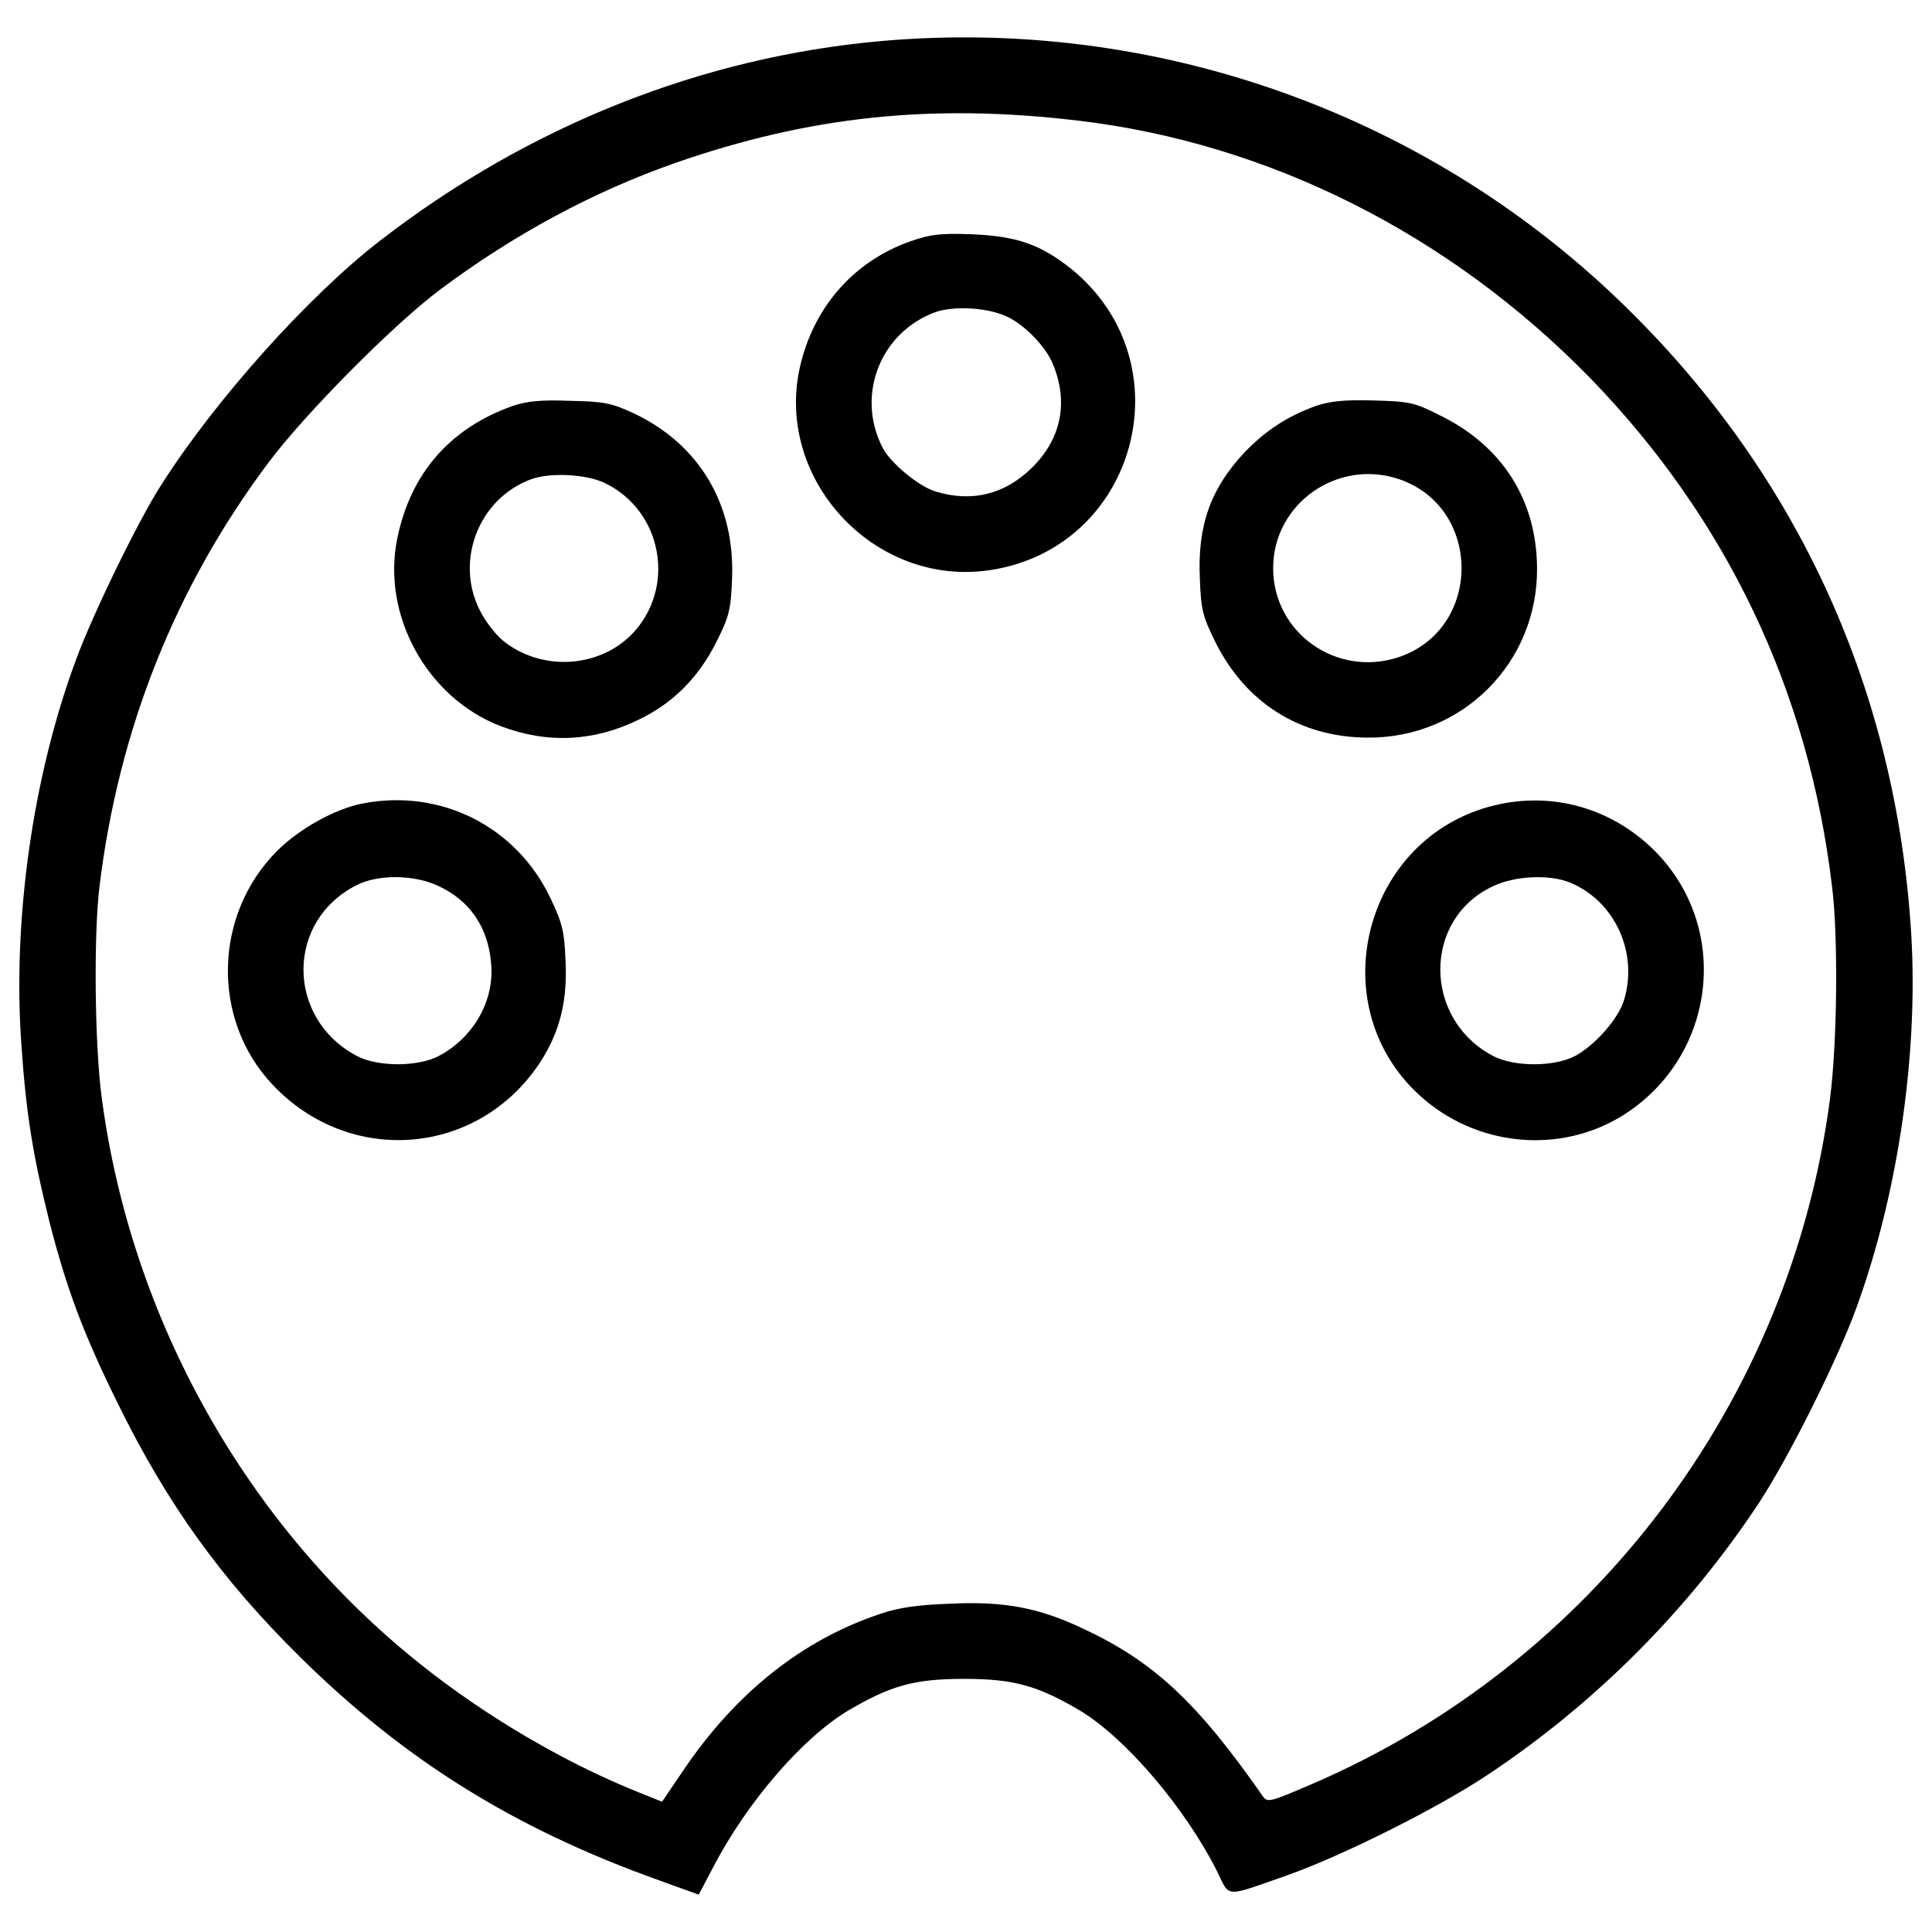
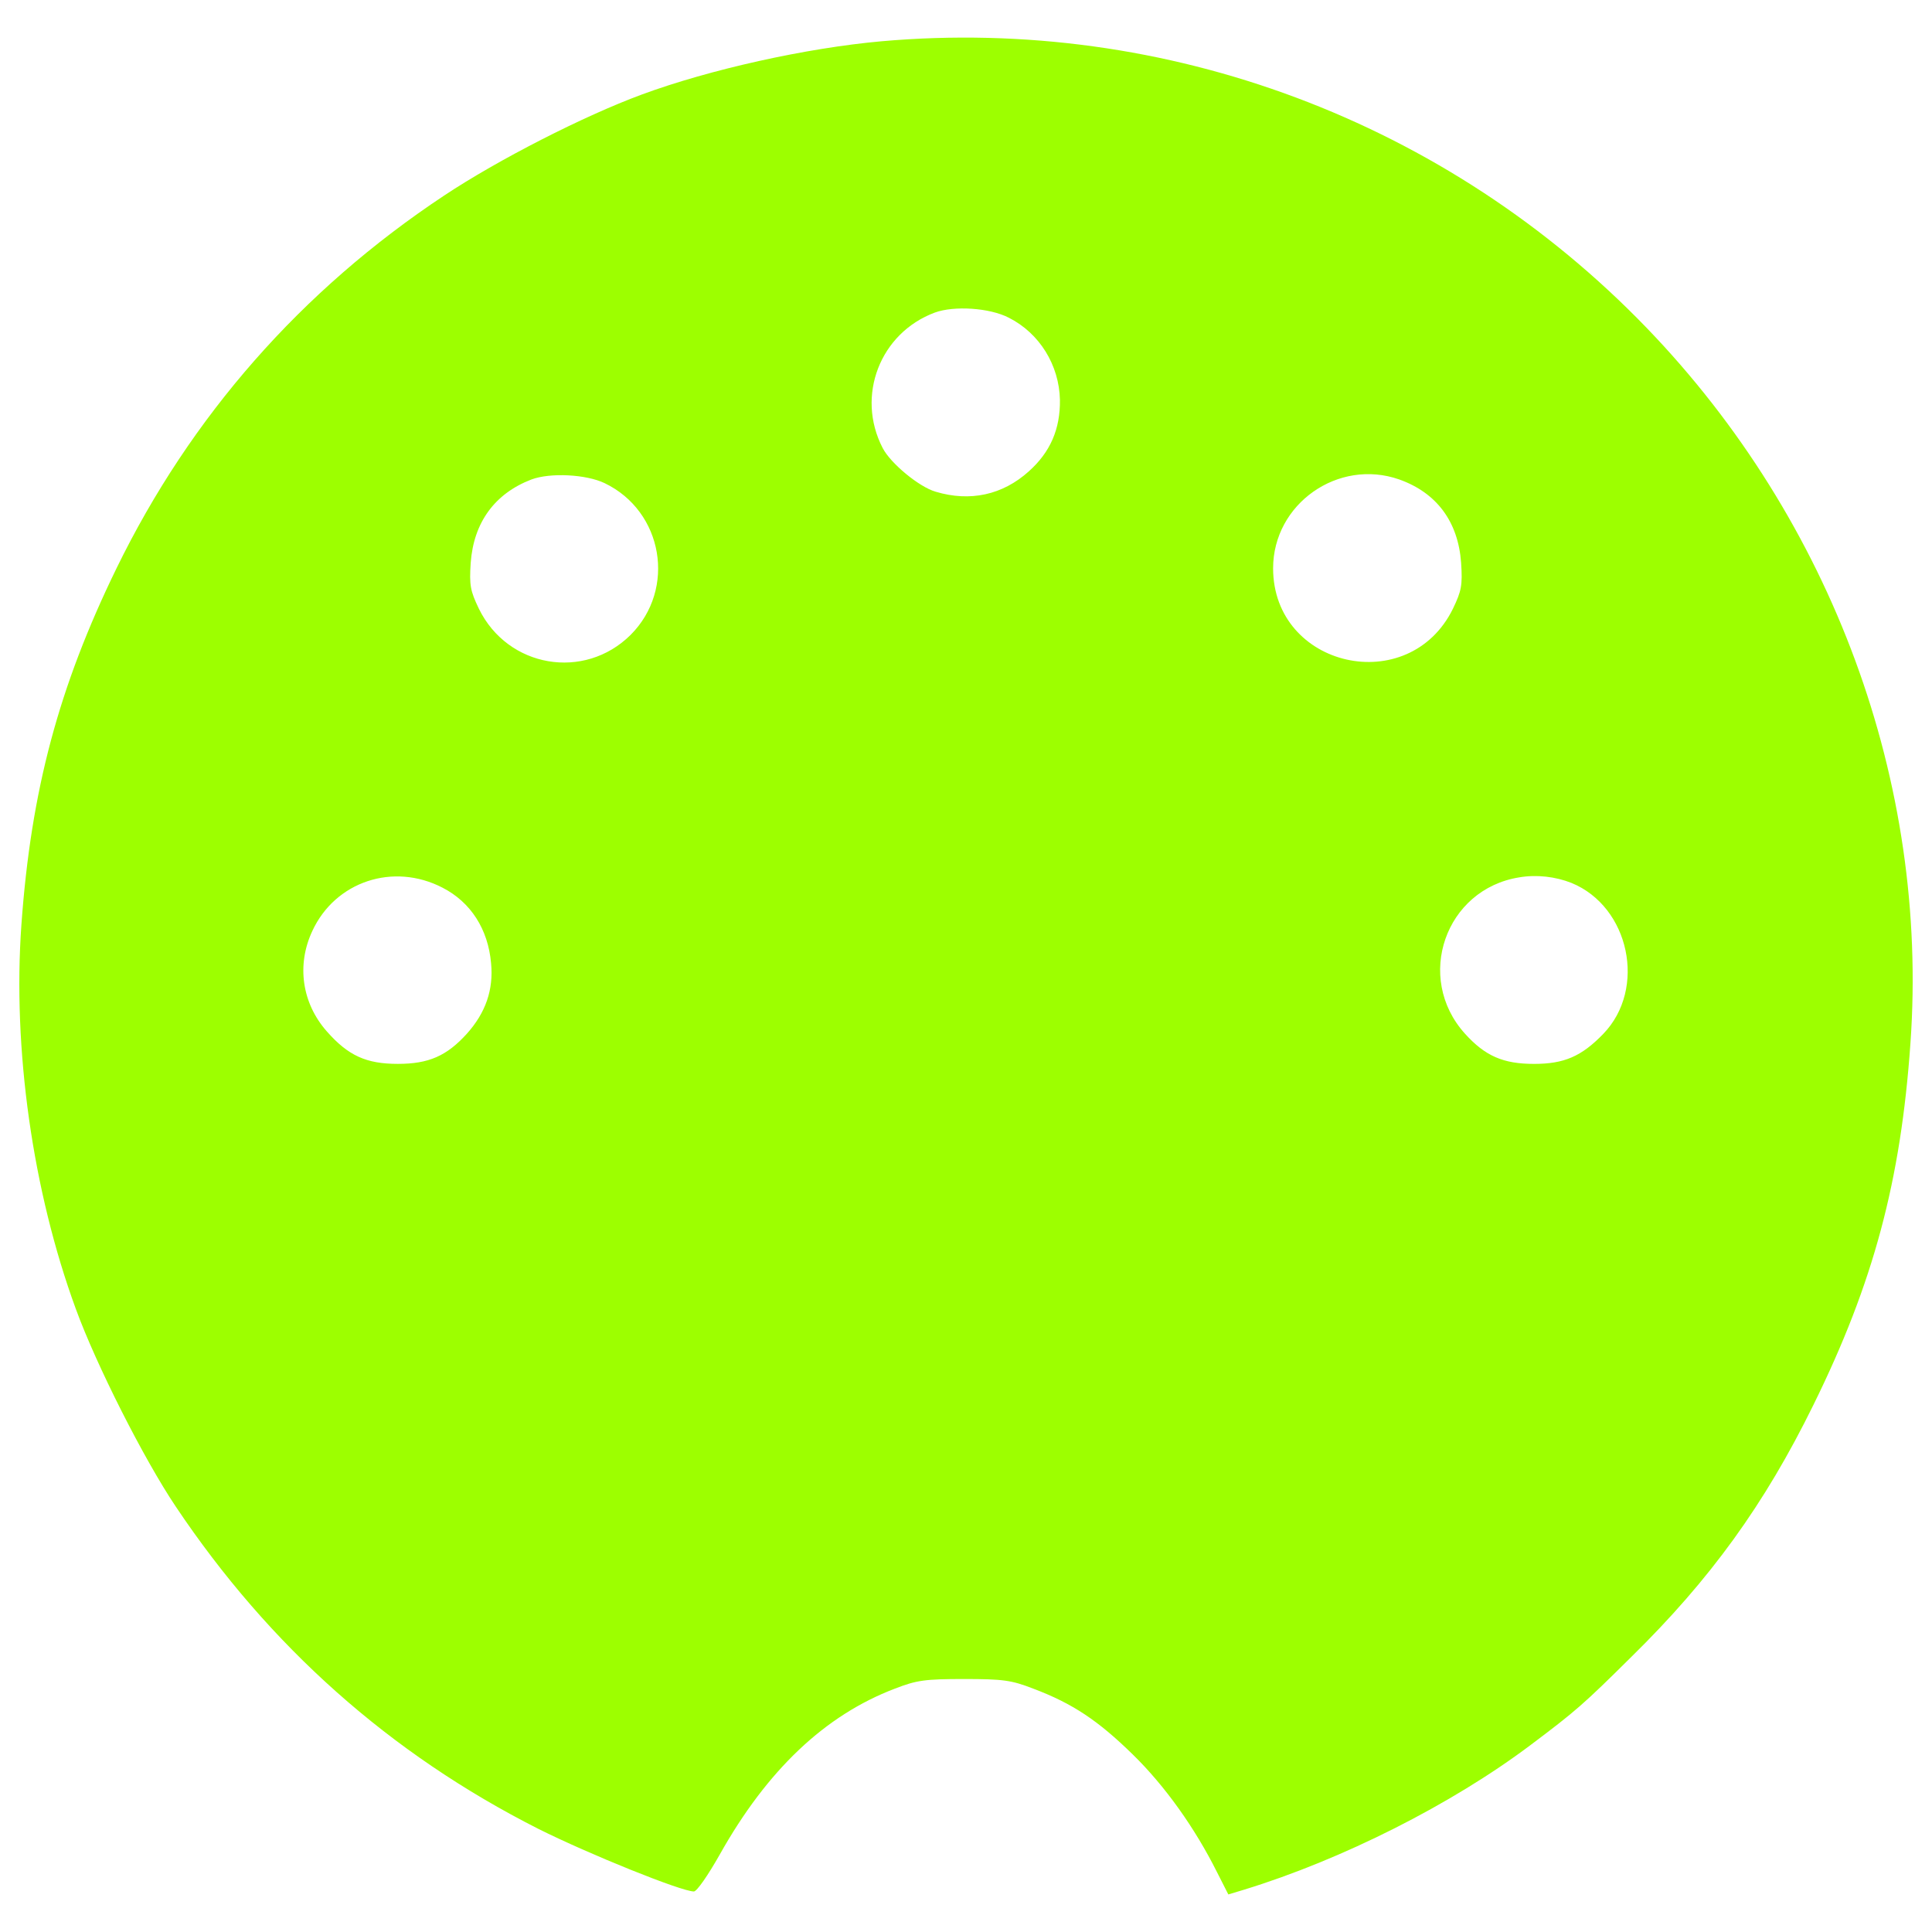
- <svg xmlns="http://www.w3.org/2000/svg" version="1.1" x="0px" y="0px" viewBox="0 0 1000 1000" enable-background="new 0 0 1000 1000" xml:space="preserve">
-   <g>
-     <g transform="translate(0,502) scale(0.1,-0.1)">
-       <path d="M4561,4807.5c-927.2-82.4-1820-436.8-2588.2-1028.8c-373.6-287.4-856.3-825.7-1138-1268.2c-120.7-187.7-354.4-668.6-442.5-908.1C168.2,997.1,64.7,255.7,110.7-388c24.9-364,61.3-580.5,147.5-925.3c88.1-341,174.3-572.8,354.4-936.8c252.9-513.4,532.6-904.2,940.6-1306.6c542.2-534.5,1107.3-887,1856.4-1155.2l206.9-74.7l72.8,137.9c176.2,341,467.4,676.3,703.1,816.1c218.4,128.3,341,162.8,597.7,162.8c256.7,0,379.3-34.5,597.7-162.8c235.6-139.9,547.9-505.8,712.7-835.3c67.1-136,32.5-134.1,365.9-17.2c285.5,101.5,775.9,346.7,1034.5,519.2c559.4,371.7,1040.3,856.4,1404.2,1408.1c153.3,233.7,402.3,731.8,501.9,1003.8c222.2,607.3,329.5,1358.3,281.6,1998.1c-90,1251-607.3,2354.5-1505.8,3218.5C7365.7,4441.6,5969.1,4932.1,4561,4807.5z M5580.2,4395.7c988.5-116.9,1923.4-588.1,2649.5-1331.5c706.9-728,1132.2-1618.8,1252.9-2632.3c32.6-260.5,26.8-804.6-9.6-1092C9270-2230.9,8243.1-3591.1,6787.1-4215.7c-214.6-92-226.1-95.8-251-61.3c-339.1,486.6-565.1,697.3-931.1,867.8c-231.8,109.2-408,141.8-689.7,128.4c-164.8-5.7-268.2-21.1-356.3-51.7c-406.1-134.1-754.8-411.9-1026.9-818l-105.4-155.2l-147.5,59.4c-365.9,149.4-768.2,385.1-1101.6,651.4C1279.3-2880.4,677.8-1811.4,526.4-660c-36.4,270.1-42.1,839.1-11.5,1092c99.6,812.3,390.8,1546,871.7,2189.7c189.7,254.8,649.4,718.4,892.7,900.4c385.1,287.4,793.1,505.8,1212.7,653.3C4189.4,4418.6,4821.6,4485.7,5580.2,4395.7z" />
-       <path d="M4712.4,3771.1c-283.5-99.6-488.5-325.7-565.1-622.6C3992,2554.6,4520.8,1974.1,5130,2069.9c756.7,118.8,1011.5,1072.8,415.7,1557.5c-160.9,128.4-283.5,170.5-517.3,180.1C4865.6,3813.3,4817.7,3807.5,4712.4,3771.1z M5222,3376.5c90-46,193.5-155.2,228-241.4c82.4-199.2,42.1-388.9-111.1-538.3c-139.9-136-308.4-178.2-496.2-120.7c-86.2,24.9-233.7,147.5-274,226.1c-139.8,270.1-13.4,595.8,270.1,701.2C4938.4,3439.7,5122.3,3428.2,5222,3376.5z" />
-       <path d="M2652.9,2918.6c-323.8-115-526.8-348.7-595.8-682c-84.3-398.5,153.3-829.5,534.5-975.1c241.4-92,482.8-80.4,716.5,34.5c178.2,86.2,310.4,220.3,402.3,406.1c63.2,126.4,72.8,162.8,78.5,319.9c17.3,385.1-168.6,697.3-507.7,858.3c-116.9,53.7-151.3,61.3-331.4,65.1C2794.7,2951.2,2727.6,2943.5,2652.9,2918.6z M3130,2520.1c302.7-145.6,371.7-549.8,136-787.4c-176.3-174.3-471.3-185.8-664.8-26.8c-38.3,32.6-92,101.5-118.8,157.1c-128.4,256.7-3.8,576.6,266.3,676.3C2848.3,2575.7,3034.2,2566.1,3130,2520.1z" />
-       <path d="M6810.1,2918.6c-147.5-53.6-258.6-126.4-367.8-239.5c-176.3-187.7-245.2-379.3-231.8-657.1c5.7-157.1,15.3-193.5,78.5-321.8c157.1-318,438.7-496.2,789.3-498.1c490.4-3.8,881.2,387,877.4,877.4c-1.9,352.5-180.1,632.2-500,789.3c-136,69-157.1,72.8-346.8,78.5C6951.9,2951.2,6884.9,2943.5,6810.1,2918.6z M7243.1,2539.3c429.1-147.5,429.1-772.1,0-919.6c-321.8-109.2-653.3,122.6-653.3,459.8C6589.8,2412.8,6923.2,2648.5,7243.1,2539.3z" />
-       <path d="M1877.1,861.1c-141.8-26.8-327.6-130.3-442.5-245.2c-329.5-329.5-341-871.7-26.8-1206.9c402.3-431,1072.8-373.6,1390.8,116.9c99.6,155.2,139.8,316.1,128.3,526.8c-5.7,147.5-17.2,191.6-78.5,319.9C2672.1,742.3,2281.3,939.6,1877.1,861.1z M2269.8,433.9c160.9-74.7,256.7-212.7,272-398.5c19.2-193.5-90-385-270.1-480.8c-109.2-57.5-316.1-57.5-425.3,0c-367.8,195.4-367.8,701.2,1.9,885.1C1959.4,495.2,2145.3,493.3,2269.8,433.9z" />
-       <path d="M7735.4,851.5C7061.1,688.7,6835-177.2,7344.6-646.6c293.1-270.1,733.7-312.3,1063.3-101.6c477,306.5,551.7,967.5,157.1,1364C8342.7,838.1,8034.3,924.3,7735.4,851.5z M8128.2,451.1C8358.1,355.3,8480.7,89,8406-156.2c-28.7-95.8-149.4-233.7-252.9-289.3c-109.2-57.5-316.1-57.5-425.3,0c-364,191.6-364,710.7,1.9,879.3C7842.7,487.5,8022.8,495.2,8128.2,451.1z" />
-     </g>
-   </g>
+ <svg xmlns="http://www.w3.org/2000/svg" fill="#9dff00" viewBox="0 0 1000 1000" xml:space="preserve">
+   <path d="M456.28 21.36c-38.7 3.45-88.89 14.56-124.14 27.59-30.08 11.11-74.33 33.72-102.3 52.3-73.94 49.03-131.22 114.36-169.53 192.9-29.88 61.3-44.25 114.94-49.23 184.48-4.6 64.17 5.75 137.74 28.16 198.85 10.54 28.93 35.25 77.78 51.72 102.3 48.47 72.41 110.92 127.97 187.74 166.86 26.05 13.03 73.95 32.38 80.46 32.38 1.53 0 7.47-8.62 13.41-19.16 24.52-43.68 54.41-72.03 90.61-85.82 11.3-4.4 15.71-4.98 35.82-4.98s24.52.58 35.82 4.98c20.31 7.66 33.52 16.47 51.53 34.1 16.67 16.28 32.18 38.12 43.49 60.73l5.94 11.69 8.24-2.49c50.57-15.52 107.28-44.06 148.27-74.9 23.18-17.43 27.2-20.88 52.11-45.59 40.8-40.04 68.96-78.93 94.25-130.46 31.04-63.03 45.21-115.9 50.19-187.16 9.58-134.67-40.42-270.49-136.4-370.11C749.18 62.74 603.79 8.33 456.28 21.36zm65.9 143.1c15.9 8.05 26.05 24.52 26.44 42.53.19 15.13-4.98 27.01-16.09 36.97-13.6 12.26-30.46 15.9-48.27 10.54-8.62-2.49-23.37-14.75-27.39-22.6-13.98-27.01-1.34-59.58 27.01-70.12 9.94-3.64 28.33-2.49 38.3 2.68zm-209.2 85.63c30.27 14.56 37.16 54.79 13.41 78.54-23.95 23.75-63.6 17.05-78.54-13.6-4.41-9.19-4.98-12.07-4.21-23.75 1.53-20.88 12.45-35.82 31.42-43.1 9.76-3.64 28.35-2.69 37.92 1.91zm411.3-1.91c19.35 6.9 30.46 21.84 31.99 43.1.77 11.69.19 14.56-4.21 23.75-22.8 46.55-93.1 30.65-93.1-20.88 0-33.33 33.71-57.08 65.32-45.97zm-495.2 211.3c14.56 7.47 23.56 21.46 25.1 39.08 1.34 13.79-2.87 25.67-12.45 36.4-10.54 11.68-19.93 15.7-35.83 15.7-16.28 0-25.67-4.21-36.78-16.86-12.83-14.56-15.71-34.29-7.47-51.91 11.87-25.67 41.95-35.63 67.43-22.41zm584.28-2.49c30.08 12.26 39.08 54.79 16.48 78.16-11.3 11.69-20.31 15.52-35.82 15.52-15.9 0-25.29-4.02-35.82-15.71-26.05-28.93-10.15-74.71 28.16-80.84 8.99-1.54 18.76-.39 27 2.87z" />
</svg>
